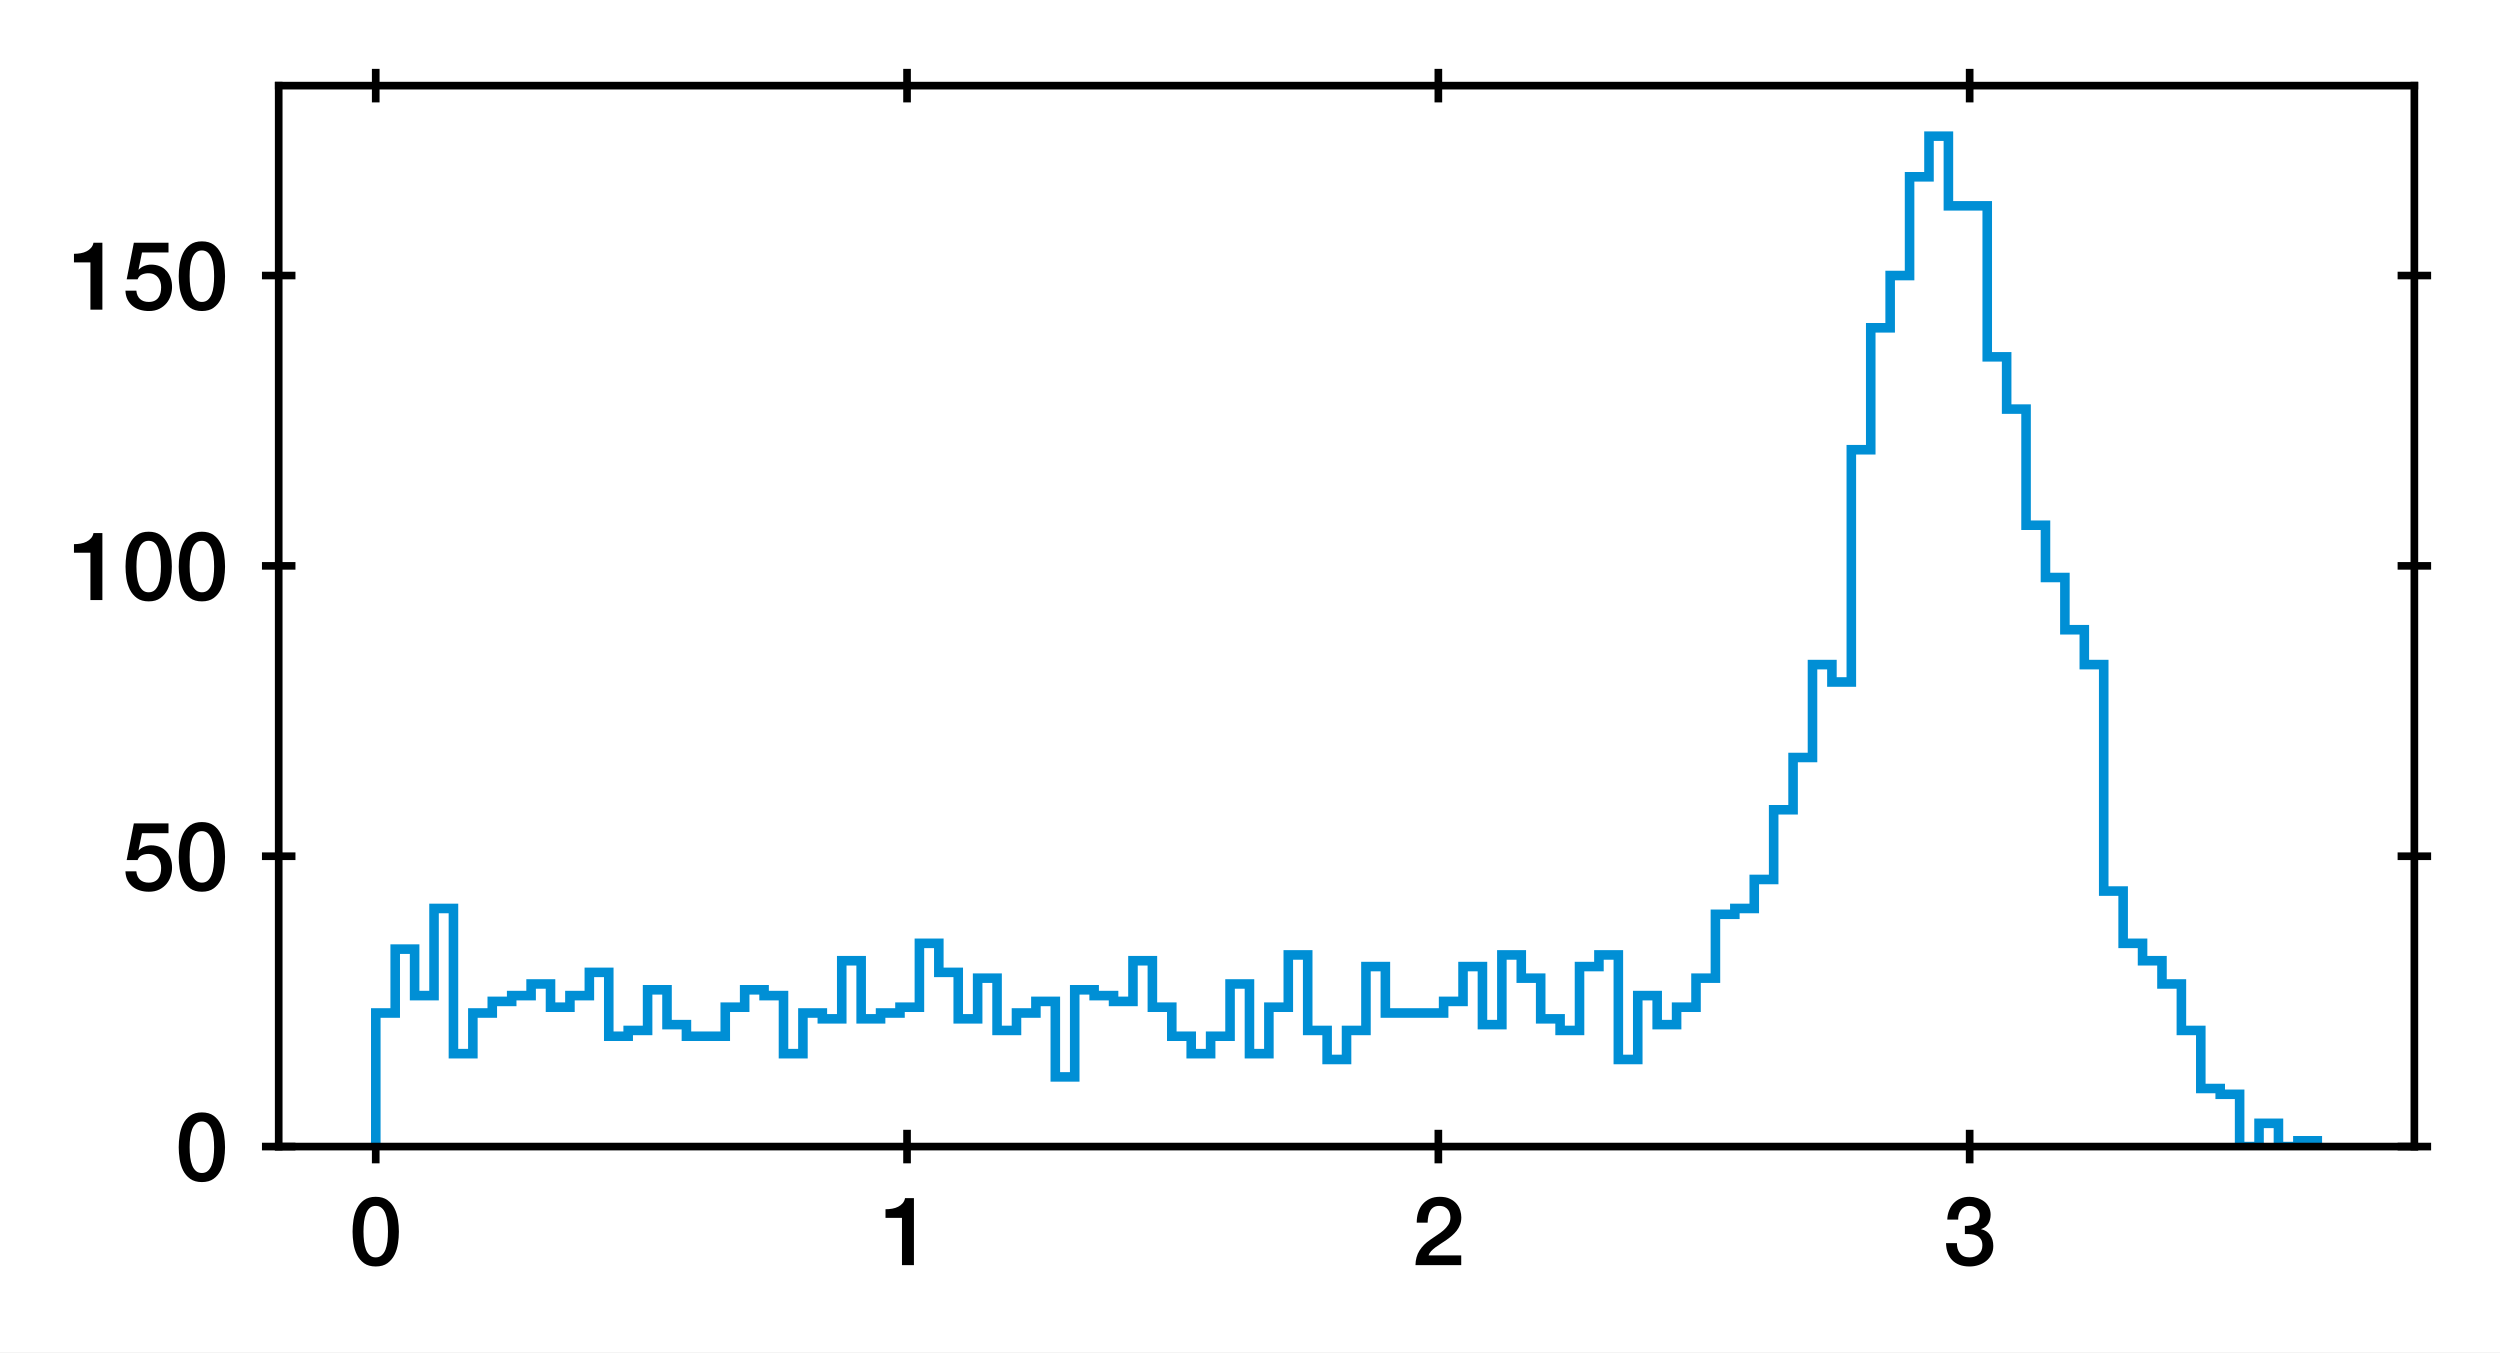
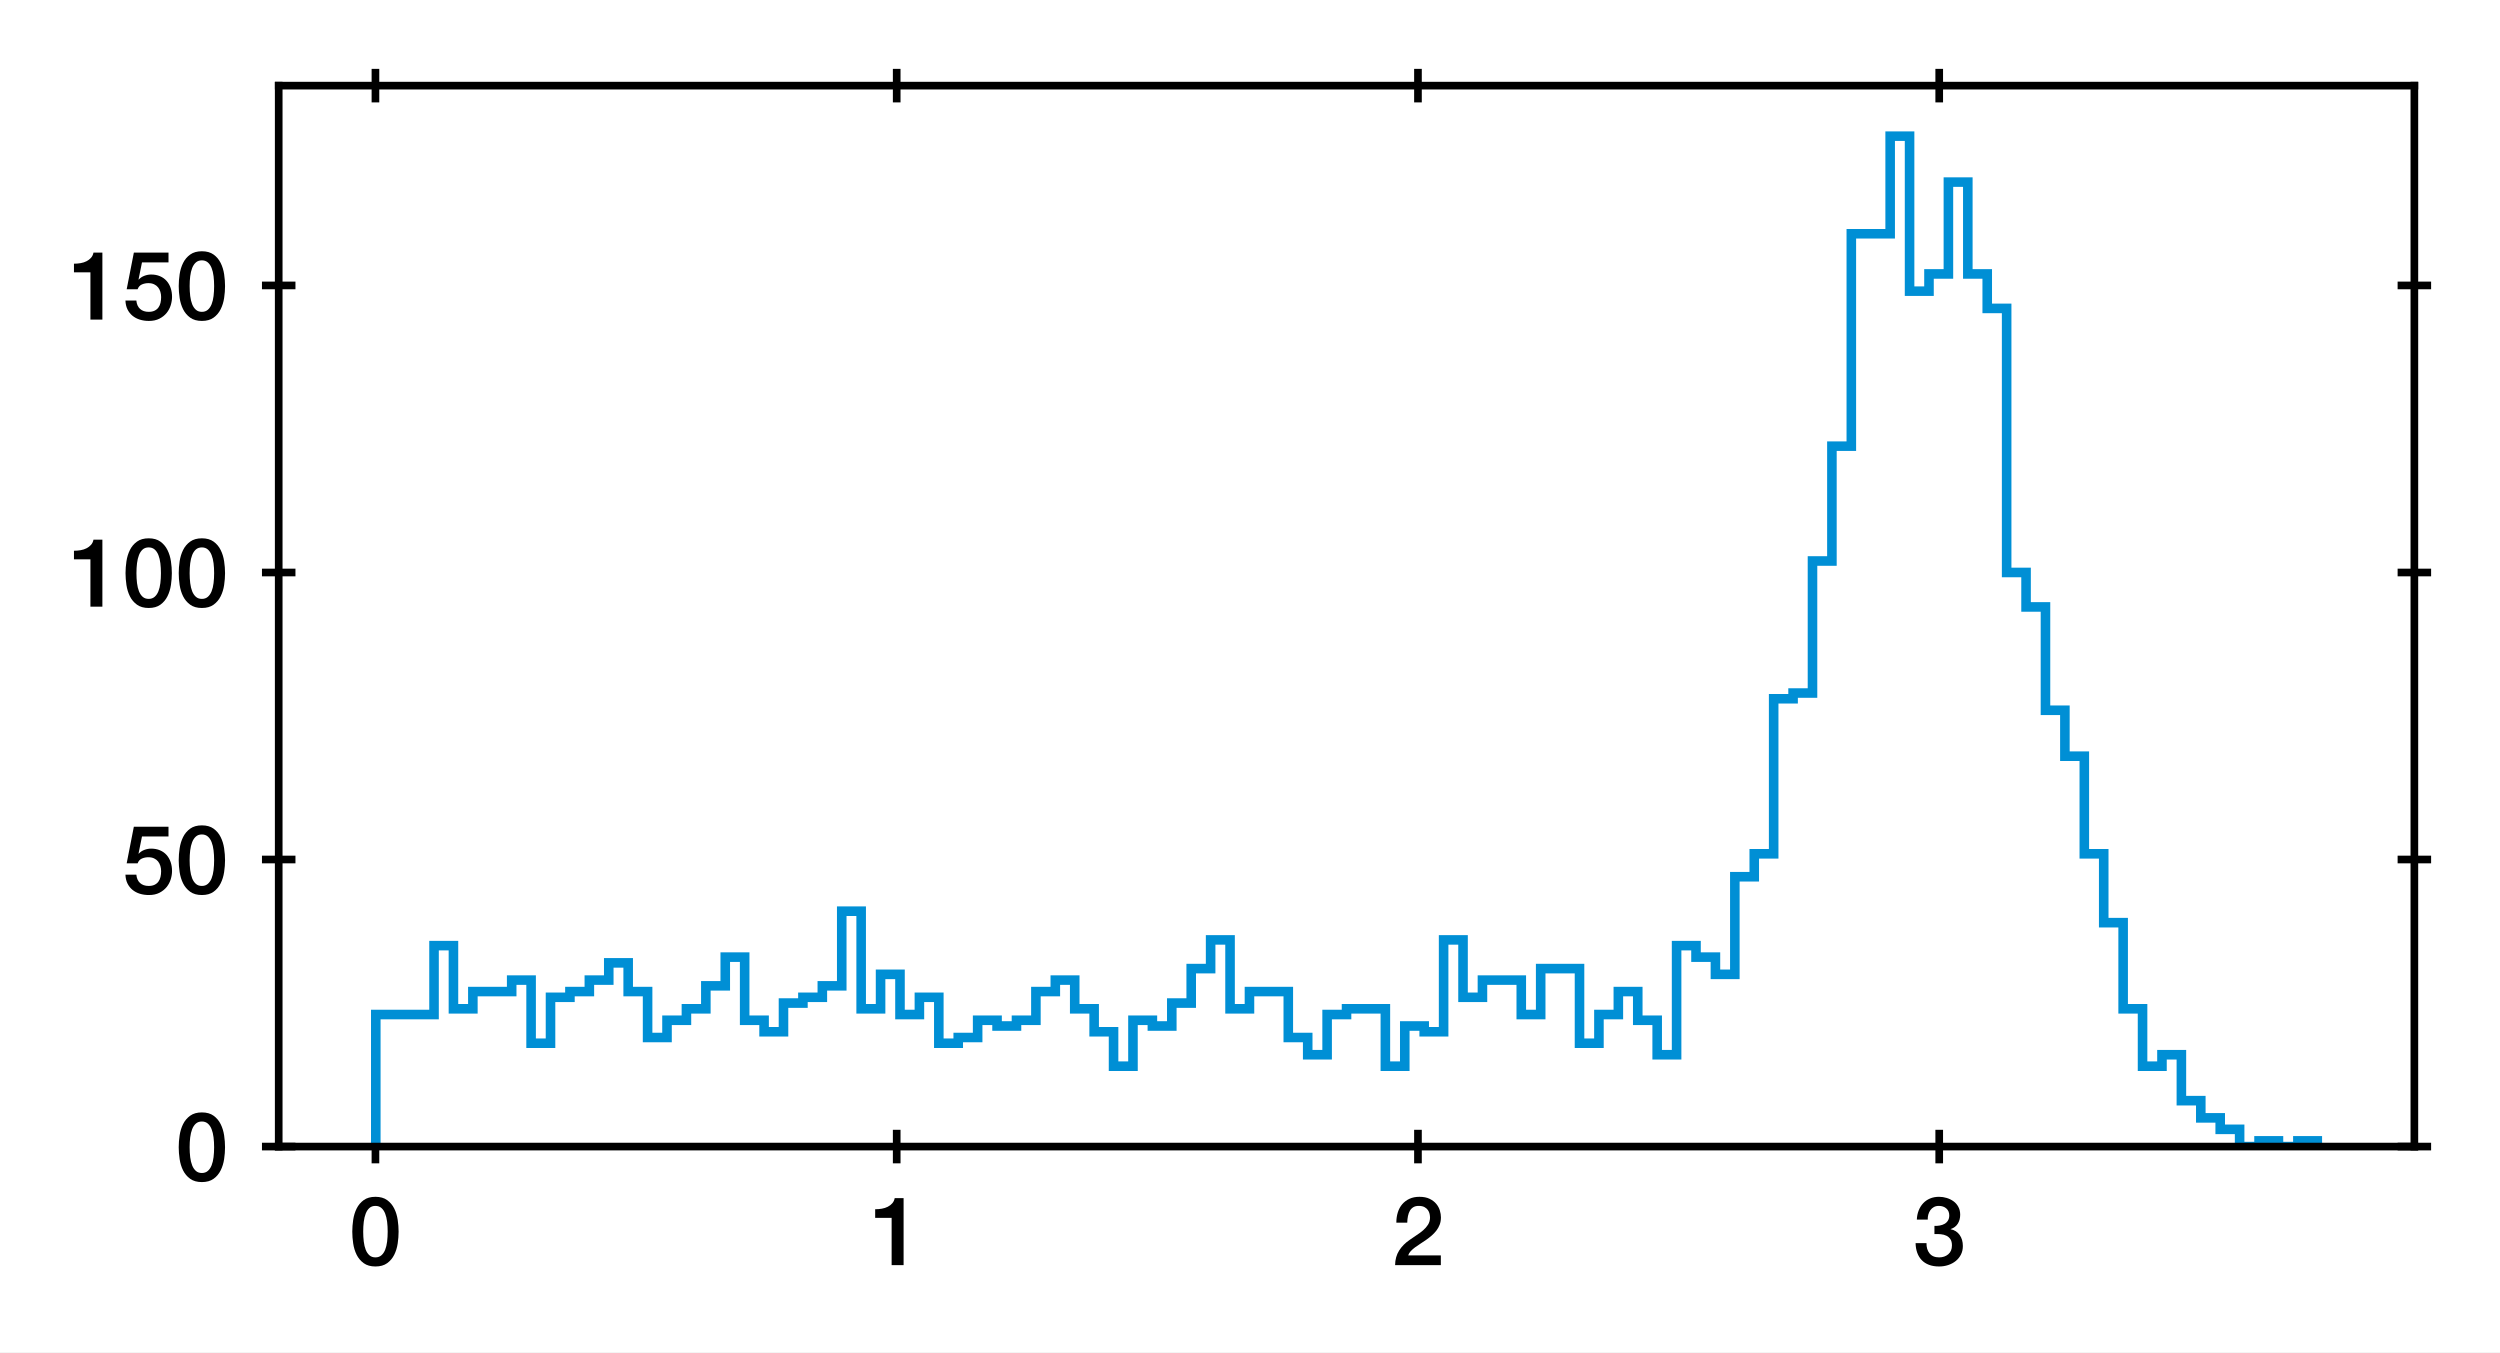
<svg xmlns="http://www.w3.org/2000/svg" xmlns:xlink="http://www.w3.org/1999/xlink" width="261.278pt" height="141.33pt" viewBox="0 0 261.278 141.33" version="1.1">
  <defs>
    <style type="text/css">*{stroke-linejoin: round; stroke-linecap: butt}</style>
  </defs>
  <g id="figure_1">
    <g id="patch_1">
      <path d="M 0 141.33  L 261.278 141.33  L 261.278 0  L 0 0  z " style="fill: #ffffff" />
    </g>
    <g id="axes_1">
      <g id="patch_2">
        <path d="M 29.128 119.83  L 252.328 119.83  L 252.328 8.95  L 29.128 8.95  z " style="fill: #ffffff" />
      </g>
      <g id="matplotlib.axis_1">
        <g id="xtick_1">
          <g id="line2d_1">
            <defs>
-               <path id="mac2bc7803c" d="M 0 1.75  L 0 -1.75  " style="stroke: #000000; stroke-width: 0.8" />
+               <path id="mfd37393699" d="M 0 1.75  L 0 -1.75  " style="stroke: #000000; stroke-width: 0.8" />
            </defs>
            <g>
-               <use xlink:href="#mac2bc7803c" x="39.268" y="119.83" style="stroke: #000000; stroke-width: 0.8" />
+               <use xlink:href="#mfd37393699" x="39.238" y="119.83" style="stroke: #000000; stroke-width: 0.8" />
            </g>
          </g>
          <g id="line2d_2">
            <g>
-               <use xlink:href="#mac2bc7803c" x="39.268" y="8.95" style="stroke: #000000; stroke-width: 0.8" />
+               <use xlink:href="#mfd37393699" x="39.238" y="8.95" style="stroke: #000000; stroke-width: 0.8" />
            </g>
          </g>
          <g id="text_1">
-             <g transform="translate(36.48786 132.2206)scale(0.1 -0.1)">
+             <g transform="translate(36.45806 132.2206)scale(0.1 -0.1)">
              <defs>
                <path id="HelveticaNeue-Medium-30" d="M 1779 4570  Q 2259 4570 2563 4349  Q 2867 4128 3036 3785  Q 3206 3443 3267 3033  Q 3328 2624 3328 2240  Q 3328 1856 3267 1446  Q 3206 1037 3036 694  Q 2867 352 2563 131  Q 2259 -90 1779 -90  Q 1299 -90 995 131  Q 691 352 521 694  Q 352 1037 291 1446  Q 230 1856 230 2240  Q 230 2624 291 3033  Q 352 3443 521 3785  Q 691 4128 995 4349  Q 1299 4570 1779 4570  z M 1779 518  Q 2016 518 2176 656  Q 2336 794 2429 1027  Q 2522 1261 2560 1574  Q 2598 1888 2598 2240  Q 2598 2592 2560 2902  Q 2522 3213 2429 3449  Q 2336 3686 2176 3824  Q 2016 3962 1779 3962  Q 1536 3962 1379 3824  Q 1222 3686 1129 3449  Q 1037 3213 998 2902  Q 960 2592 960 2240  Q 960 1888 998 1574  Q 1037 1261 1129 1027  Q 1222 794 1379 656  Q 1536 518 1779 518  z " transform="scale(0.015625)" />
              </defs>
              <use xlink:href="#HelveticaNeue-Medium-30" />
            </g>
          </g>
        </g>
        <g id="xtick_2">
          <g id="line2d_3">
            <g>
-               <use xlink:href="#mac2bc7803c" x="94.796" y="119.83" style="stroke: #000000; stroke-width: 0.8" />
+               <use xlink:href="#mfd37393699" x="93.715" y="119.83" style="stroke: #000000; stroke-width: 0.8" />
            </g>
          </g>
          <g id="line2d_4">
            <g>
-               <use xlink:href="#mac2bc7803c" x="94.796" y="8.95" style="stroke: #000000; stroke-width: 0.8" />
+               <use xlink:href="#mfd37393699" x="93.715" y="8.95" style="stroke: #000000; stroke-width: 0.8" />
            </g>
          </g>
          <g id="text_2">
-             <g transform="translate(92.01589 132.2206)scale(0.1 -0.1)">
+             <g transform="translate(90.93563 132.2206)scale(0.1 -0.1)">
              <defs>
                <path id="HelveticaNeue-Medium-31" d="M 339 3738  Q 570 3738 787 3776  Q 1005 3814 1181 3904  Q 1357 3994 1481 4134  Q 1606 4275 1645 4480  L 2240 4480  L 2240 0  L 1440 0  L 1440 3162  L 339 3162  L 339 3738  z " transform="scale(0.015625)" />
              </defs>
              <use xlink:href="#HelveticaNeue-Medium-31" />
            </g>
          </g>
        </g>
        <g id="xtick_3">
          <g id="line2d_5">
            <g>
-               <use xlink:href="#mac2bc7803c" x="150.324" y="119.83" style="stroke: #000000; stroke-width: 0.8" />
+               <use xlink:href="#mfd37393699" x="148.193" y="119.83" style="stroke: #000000; stroke-width: 0.8" />
            </g>
          </g>
          <g id="line2d_6">
            <g>
-               <use xlink:href="#mac2bc7803c" x="150.324" y="8.95" style="stroke: #000000; stroke-width: 0.8" />
+               <use xlink:href="#mfd37393699" x="148.193" y="8.95" style="stroke: #000000; stroke-width: 0.8" />
            </g>
          </g>
          <g id="text_3">
-             <g transform="translate(147.5439 132.2206)scale(0.1 -0.1)">
+             <g transform="translate(145.4132 132.2206)scale(0.1 -0.1)">
              <defs>
                <path id="HelveticaNeue-Medium-32" d="M 3309 0  L 250 0  Q 256 557 518 973  Q 781 1389 1235 1696  Q 1453 1856 1689 2006  Q 1926 2157 2124 2329  Q 2323 2502 2451 2704  Q 2579 2906 2586 3168  Q 2586 3290 2557 3427  Q 2528 3565 2445 3683  Q 2362 3802 2214 3882  Q 2067 3962 1830 3962  Q 1613 3962 1469 3875  Q 1325 3789 1238 3638  Q 1152 3488 1110 3283  Q 1069 3078 1062 2842  L 333 2842  Q 333 3213 432 3529  Q 531 3846 729 4076  Q 928 4307 1213 4438  Q 1498 4570 1875 4570  Q 2285 4570 2560 4435  Q 2835 4301 3004 4096  Q 3174 3891 3244 3651  Q 3315 3411 3315 3194  Q 3315 2925 3232 2707  Q 3149 2490 3008 2307  Q 2867 2125 2688 1971  Q 2509 1818 2317 1683  Q 2125 1549 1933 1427  Q 1741 1306 1577 1184  Q 1414 1062 1292 931  Q 1171 800 1126 653  L 3309 653  L 3309 0  z " transform="scale(0.015625)" />
              </defs>
              <use xlink:href="#HelveticaNeue-Medium-32" />
            </g>
          </g>
        </g>
        <g id="xtick_4">
          <g id="line2d_7">
            <g>
-               <use xlink:href="#mac2bc7803c" x="205.852" y="119.83" style="stroke: #000000; stroke-width: 0.8" />
+               <use xlink:href="#mfd37393699" x="202.67" y="119.83" style="stroke: #000000; stroke-width: 0.8" />
            </g>
          </g>
          <g id="line2d_8">
            <g>
-               <use xlink:href="#mac2bc7803c" x="205.852" y="8.95" style="stroke: #000000; stroke-width: 0.8" />
+               <use xlink:href="#mfd37393699" x="202.67" y="8.95" style="stroke: #000000; stroke-width: 0.8" />
            </g>
          </g>
          <g id="text_4">
-             <g transform="translate(203.072 132.2206)scale(0.1 -0.1)">
+             <g transform="translate(199.8908 132.2206)scale(0.1 -0.1)">
              <defs>
                <path id="HelveticaNeue-Medium-33" d="M 1459 2624  Q 1638 2618 1817 2650  Q 1997 2682 2137 2762  Q 2278 2842 2364 2982  Q 2451 3123 2451 3328  Q 2451 3616 2256 3789  Q 2061 3962 1754 3962  Q 1562 3962 1421 3885  Q 1280 3808 1187 3677  Q 1094 3546 1049 3382  Q 1005 3219 1011 3046  L 282 3046  Q 294 3373 403 3651  Q 512 3930 701 4134  Q 890 4339 1158 4454  Q 1427 4570 1766 4570  Q 2029 4570 2281 4493  Q 2534 4416 2736 4269  Q 2938 4122 3059 3894  Q 3181 3667 3181 3373  Q 3181 3034 3027 2781  Q 2874 2528 2547 2413  L 2547 2400  Q 2931 2323 3145 2019  Q 3360 1715 3360 1280  Q 3360 960 3232 707  Q 3104 454 2886 278  Q 2669 102 2381 6  Q 2093 -90 1773 -90  Q 1382 -90 1091 22  Q 800 134 605 339  Q 410 544 307 832  Q 205 1120 198 1472  L 928 1472  Q 915 1062 1129 790  Q 1344 518 1773 518  Q 2138 518 2384 726  Q 2630 934 2630 1318  Q 2630 1581 2528 1734  Q 2426 1888 2259 1968  Q 2093 2048 1885 2067  Q 1677 2086 1459 2080  L 1459 2624  z " transform="scale(0.015625)" />
              </defs>
              <use xlink:href="#HelveticaNeue-Medium-33" />
            </g>
          </g>
        </g>
      </g>
      <g id="matplotlib.axis_2">
        <g id="ytick_1">
          <g id="line2d_9">
            <defs>
-               <path id="m79664fc1f3" d="M 1.75 0  L -1.75 -0  " style="stroke: #000000; stroke-width: 0.8" />
+               <path id="mb0f89265a2" d="M 1.75 0  L -1.75 -0  " style="stroke: #000000; stroke-width: 0.8" />
            </defs>
            <g>
-               <use xlink:href="#m79664fc1f3" x="29.128" y="119.83" style="stroke: #000000; stroke-width: 0.8" />
+               <use xlink:href="#mb0f89265a2" x="29.128" y="119.83" style="stroke: #000000; stroke-width: 0.8" />
            </g>
          </g>
          <g id="line2d_10">
            <g>
-               <use xlink:href="#m79664fc1f3" x="252.328" y="119.83" style="stroke: #000000; stroke-width: 0.8" />
+               <use xlink:href="#mb0f89265a2" x="252.328" y="119.83" style="stroke: #000000; stroke-width: 0.8" />
            </g>
          </g>
          <g id="text_5">
            <g transform="translate(18.31875 123.4003)scale(0.1 -0.1)">
              <use xlink:href="#HelveticaNeue-Medium-30" />
            </g>
          </g>
        </g>
        <g id="ytick_2">
          <g id="line2d_11">
            <g>
-               <use xlink:href="#m79664fc1f3" x="29.128" y="89.485" style="stroke: #000000; stroke-width: 0.8" />
+               <use xlink:href="#mb0f89265a2" x="29.128" y="89.83" style="stroke: #000000; stroke-width: 0.8" />
            </g>
          </g>
          <g id="line2d_12">
            <g>
-               <use xlink:href="#m79664fc1f3" x="252.328" y="89.485" style="stroke: #000000; stroke-width: 0.8" />
+               <use xlink:href="#mb0f89265a2" x="252.328" y="89.83" style="stroke: #000000; stroke-width: 0.8" />
            </g>
          </g>
          <g id="text_6">
-             <g transform="translate(12.75938 93.05549)scale(0.1 -0.1)">
+             <g transform="translate(12.75938 93.40031)scale(0.1 -0.1)">
              <defs>
                <path id="HelveticaNeue-Medium-35" d="M 787 4480  L 3104 4480  L 3104 3827  L 1331 3827  L 1101 2688  L 1114 2675  Q 1261 2842 1488 2928  Q 1715 3014 1939 3014  Q 2272 3014 2534 2902  Q 2797 2790 2976 2588  Q 3155 2387 3248 2112  Q 3341 1837 3341 1517  Q 3341 1248 3254 963  Q 3168 678 2979 444  Q 2790 211 2496 60  Q 2202 -90 1792 -90  Q 1466 -90 1187 -3  Q 909 83 697 256  Q 486 429 361 681  Q 237 934 224 1274  L 954 1274  Q 986 909 1203 713  Q 1421 518 1779 518  Q 2010 518 2170 595  Q 2330 672 2429 806  Q 2528 941 2569 1120  Q 2611 1299 2611 1504  Q 2611 1690 2560 1859  Q 2509 2029 2406 2157  Q 2304 2285 2141 2361  Q 1978 2438 1760 2438  Q 1530 2438 1328 2352  Q 1126 2266 1037 2029  L 307 2029  L 787 4480  z " transform="scale(0.015625)" />
              </defs>
              <use xlink:href="#HelveticaNeue-Medium-35" />
              <use xlink:href="#HelveticaNeue-Medium-30" x="55.6" />
            </g>
          </g>
        </g>
        <g id="ytick_3">
          <g id="line2d_13">
            <g>
-               <use xlink:href="#m79664fc1f3" x="29.128" y="59.14" style="stroke: #000000; stroke-width: 0.8" />
+               <use xlink:href="#mb0f89265a2" x="29.128" y="59.83" style="stroke: #000000; stroke-width: 0.8" />
            </g>
          </g>
          <g id="line2d_14">
            <g>
-               <use xlink:href="#m79664fc1f3" x="252.328" y="59.14" style="stroke: #000000; stroke-width: 0.8" />
+               <use xlink:href="#mb0f89265a2" x="252.328" y="59.83" style="stroke: #000000; stroke-width: 0.8" />
            </g>
          </g>
          <g id="text_7">
-             <g transform="translate(7.2 62.71066)scale(0.1 -0.1)">
+             <g transform="translate(7.2 63.40031)scale(0.1 -0.1)">
              <use xlink:href="#HelveticaNeue-Medium-31" />
              <use xlink:href="#HelveticaNeue-Medium-30" x="55.6" />
              <use xlink:href="#HelveticaNeue-Medium-30" x="111.2" />
            </g>
          </g>
        </g>
        <g id="ytick_4">
          <g id="line2d_15">
            <g>
-               <use xlink:href="#m79664fc1f3" x="29.128" y="28.796" style="stroke: #000000; stroke-width: 0.8" />
+               <use xlink:href="#mb0f89265a2" x="29.128" y="29.83" style="stroke: #000000; stroke-width: 0.8" />
            </g>
          </g>
          <g id="line2d_16">
            <g>
-               <use xlink:href="#m79664fc1f3" x="252.328" y="28.796" style="stroke: #000000; stroke-width: 0.8" />
+               <use xlink:href="#mb0f89265a2" x="252.328" y="29.83" style="stroke: #000000; stroke-width: 0.8" />
            </g>
          </g>
          <g id="text_8">
-             <g transform="translate(7.2 32.36583)scale(0.1 -0.1)">
+             <g transform="translate(7.2 33.40031)scale(0.1 -0.1)">
              <use xlink:href="#HelveticaNeue-Medium-31" />
              <use xlink:href="#HelveticaNeue-Medium-35" x="55.6" />
              <use xlink:href="#HelveticaNeue-Medium-30" x="111.2" />
            </g>
          </g>
        </g>
      </g>
      <g id="patch_3">
-         <path d="M 39.274 119.83  L 39.274 105.871  L 41.303 105.871  L 41.303 99.196  L 43.332 99.196  L 43.332 104.051  L 45.361 104.051  L 45.361 94.947  L 47.39 94.947  L 47.39 110.12  L 49.419 110.12  L 49.419 105.871  L 51.448 105.871  L 51.448 104.658  L 53.477 104.658  L 53.477 104.051  L 55.506 104.051  L 55.506 102.837  L 57.535 102.837  L 57.535 105.264  L 59.564 105.264  L 59.564 104.051  L 61.594 104.051  L 61.594 101.623  L 63.623 101.623  L 63.623 108.299  L 65.652 108.299  L 65.652 107.692  L 67.681 107.692  L 67.681 103.444  L 69.71 103.444  L 69.71 107.085  L 71.739 107.085  L 71.739 108.299  L 75.797 108.299  L 75.797 105.264  L 77.826 105.264  L 77.826 103.444  L 79.855 103.444  L 79.855 104.051  L 81.884 104.051  L 81.884 110.12  L 83.914 110.12  L 83.914 105.871  L 85.943 105.871  L 85.943 106.478  L 87.972 106.478  L 87.972 100.409  L 90.001 100.409  L 90.001 106.478  L 92.03 106.478  L 92.03 105.871  L 94.059 105.871  L 94.059 105.264  L 96.088 105.264  L 96.088 98.589  L 98.117 98.589  L 98.117 101.623  L 100.146 101.623  L 100.146 106.478  L 102.175 106.478  L 102.175 102.23  L 104.204 102.23  L 104.204 107.692  L 106.234 107.692  L 106.234 105.871  L 108.263 105.871  L 108.263 104.658  L 110.292 104.658  L 110.292 112.547  L 112.321 112.547  L 112.321 103.444  L 114.35 103.444  L 114.35 104.051  L 116.379 104.051  L 116.379 104.658  L 118.408 104.658  L 118.408 100.409  L 120.437 100.409  L 120.437 105.264  L 122.466 105.264  L 122.466 108.299  L 124.495 108.299  L 124.495 110.12  L 126.524 110.12  L 126.524 108.299  L 128.554 108.299  L 128.554 102.837  L 130.583 102.837  L 130.583 110.12  L 132.612 110.12  L 132.612 105.264  L 134.641 105.264  L 134.641 99.802  L 136.67 99.802  L 136.67 107.692  L 138.699 107.692  L 138.699 110.727  L 140.728 110.727  L 140.728 107.692  L 142.757 107.692  L 142.757 101.016  L 144.786 101.016  L 144.786 105.871  L 150.874 105.871  L 150.874 104.658  L 152.903 104.658  L 152.903 101.016  L 154.932 101.016  L 154.932 107.085  L 156.961 107.085  L 156.961 99.802  L 158.99 99.802  L 158.99 102.23  L 161.019 102.23  L 161.019 106.478  L 163.048 106.478  L 163.048 107.692  L 165.077 107.692  L 165.077 101.016  L 167.106 101.016  L 167.106 99.802  L 169.135 99.802  L 169.135 110.727  L 171.164 110.727  L 171.164 104.051  L 173.194 104.051  L 173.194 107.085  L 175.223 107.085  L 175.223 105.264  L 177.252 105.264  L 177.252 102.23  L 179.281 102.23  L 179.281 95.554  L 181.31 95.554  L 181.31 94.947  L 183.339 94.947  L 183.339 91.913  L 185.368 91.913  L 185.368 84.63  L 187.397 84.63  L 187.397 79.168  L 189.426 79.168  L 189.426 69.458  L 191.455 69.458  L 191.455 71.278  L 193.484 71.278  L 193.484 47.002  L 195.514 47.002  L 195.514 34.258  L 197.543 34.258  L 197.543 28.796  L 199.572 28.796  L 199.572 18.478  L 201.601 18.478  L 201.601 14.23  L 203.63 14.23  L 203.63 21.513  L 207.688 21.513  L 207.688 37.292  L 209.717 37.292  L 209.717 42.754  L 211.746 42.754  L 211.746 54.892  L 213.775 54.892  L 213.775 60.354  L 215.804 60.354  L 215.804 65.816  L 217.834 65.816  L 217.834 69.458  L 219.863 69.458  L 219.863 93.127  L 221.892 93.127  L 221.892 98.589  L 223.921 98.589  L 223.921 100.409  L 225.95 100.409  L 225.95 102.837  L 227.979 102.837  L 227.979 107.692  L 230.008 107.692  L 230.008 113.761  L 232.037 113.761  L 232.037 114.368  L 234.066 114.368  L 234.066 119.83  L 236.095 119.83  L 236.095 117.402  L 238.124 117.402  L 238.124 119.83  L 240.154 119.83  L 240.154 119.223  L 242.183 119.223  L 242.183 119.83  L 242.183 119.83  " clip-path="url(#p31bb1f2de8)" style="fill: none; stroke: #008fd5; stroke-linejoin: miter" />
+         <path d="M 39.274 119.83  L 39.274 106.03  L 45.361 106.03  L 45.361 98.83  L 47.39 98.83  L 47.39 105.43  L 49.419 105.43  L 49.419 103.63  L 53.477 103.63  L 53.477 102.43  L 55.506 102.43  L 55.506 109.03  L 57.535 109.03  L 57.535 104.23  L 59.564 104.23  L 59.564 103.63  L 61.594 103.63  L 61.594 102.43  L 63.623 102.43  L 63.623 100.63  L 65.652 100.63  L 65.652 103.63  L 67.681 103.63  L 67.681 108.43  L 69.71 108.43  L 69.71 106.63  L 71.739 106.63  L 71.739 105.43  L 73.768 105.43  L 73.768 103.03  L 75.797 103.03  L 75.797 100.03  L 77.826 100.03  L 77.826 106.63  L 79.855 106.63  L 79.855 107.83  L 81.884 107.83  L 81.884 104.83  L 83.914 104.83  L 83.914 104.23  L 85.943 104.23  L 85.943 103.03  L 87.972 103.03  L 87.972 95.23  L 90.001 95.23  L 90.001 105.43  L 92.03 105.43  L 92.03 101.83  L 94.059 101.83  L 94.059 106.03  L 96.088 106.03  L 96.088 104.23  L 98.117 104.23  L 98.117 109.03  L 100.146 109.03  L 100.146 108.43  L 102.175 108.43  L 102.175 106.63  L 104.204 106.63  L 104.204 107.23  L 106.234 107.23  L 106.234 106.63  L 108.263 106.63  L 108.263 103.63  L 110.292 103.63  L 110.292 102.43  L 112.321 102.43  L 112.321 105.43  L 114.35 105.43  L 114.35 107.83  L 116.379 107.83  L 116.379 111.43  L 118.408 111.43  L 118.408 106.63  L 120.437 106.63  L 120.437 107.23  L 122.466 107.23  L 122.466 104.83  L 124.495 104.83  L 124.495 101.23  L 126.524 101.23  L 126.524 98.23  L 128.554 98.23  L 128.554 105.43  L 130.583 105.43  L 130.583 103.63  L 134.641 103.63  L 134.641 108.43  L 136.67 108.43  L 136.67 110.23  L 138.699 110.23  L 138.699 106.03  L 140.728 106.03  L 140.728 105.43  L 144.786 105.43  L 144.786 111.43  L 146.815 111.43  L 146.815 107.23  L 148.844 107.23  L 148.844 107.83  L 150.874 107.83  L 150.874 98.23  L 152.903 98.23  L 152.903 104.23  L 154.932 104.23  L 154.932 102.43  L 158.99 102.43  L 158.99 106.03  L 161.019 106.03  L 161.019 101.23  L 165.077 101.23  L 165.077 109.03  L 167.106 109.03  L 167.106 106.03  L 169.135 106.03  L 169.135 103.63  L 171.164 103.63  L 171.164 106.63  L 173.194 106.63  L 173.194 110.23  L 175.223 110.23  L 175.223 98.83  L 177.252 98.83  L 177.252 100.03  L 179.281 100.03  L 179.281 101.83  L 181.31 101.83  L 181.31 91.63  L 183.339 91.63  L 183.339 89.23  L 185.368 89.23  L 185.368 73.03  L 187.397 73.03  L 187.397 72.43  L 189.426 72.43  L 189.426 58.63  L 191.455 58.63  L 191.455 46.63  L 193.484 46.63  L 193.484 24.43  L 197.543 24.43  L 197.543 14.23  L 199.572 14.23  L 199.572 30.43  L 201.601 30.43  L 201.601 28.63  L 203.63 28.63  L 203.63 19.03  L 205.659 19.03  L 205.659 28.63  L 207.688 28.63  L 207.688 32.23  L 209.717 32.23  L 209.717 59.83  L 211.746 59.83  L 211.746 63.43  L 213.775 63.43  L 213.775 74.23  L 215.804 74.23  L 215.804 79.03  L 217.834 79.03  L 217.834 89.23  L 219.863 89.23  L 219.863 96.43  L 221.892 96.43  L 221.892 105.43  L 223.921 105.43  L 223.921 111.43  L 225.95 111.43  L 225.95 110.23  L 227.979 110.23  L 227.979 115.03  L 230.008 115.03  L 230.008 116.83  L 232.037 116.83  L 232.037 118.03  L 234.066 118.03  L 234.066 119.83  L 236.095 119.83  L 236.095 119.23  L 238.124 119.23  L 238.124 119.83  L 240.154 119.83  L 240.154 119.23  L 242.183 119.23  L 242.183 119.83  L 242.183 119.83  " clip-path="url(#p28e0cc81ad)" style="fill: none; stroke: #008fd5; stroke-linejoin: miter" />
      </g>
      <g id="patch_4">
        <path d="M 29.128 119.83  L 29.128 8.95  " style="fill: none; stroke: #000000; stroke-width: 0.8; stroke-linejoin: miter; stroke-linecap: square" />
      </g>
      <g id="patch_5">
        <path d="M 252.328 119.83  L 252.328 8.95  " style="fill: none; stroke: #000000; stroke-width: 0.8; stroke-linejoin: miter; stroke-linecap: square" />
      </g>
      <g id="patch_6">
        <path d="M 29.128 119.83  L 252.328 119.83  " style="fill: none; stroke: #000000; stroke-width: 0.8; stroke-linejoin: miter; stroke-linecap: square" />
      </g>
      <g id="patch_7">
        <path d="M 29.128 8.95  L 252.328 8.95  " style="fill: none; stroke: #000000; stroke-width: 0.8; stroke-linejoin: miter; stroke-linecap: square" />
      </g>
    </g>
  </g>
  <defs>
-     <clipPath id="p31bb1f2de8">
+     <clipPath id="p28e0cc81ad">
      <rect x="29.128" y="8.95" width="223.2" height="110.88" />
    </clipPath>
  </defs>
</svg>
